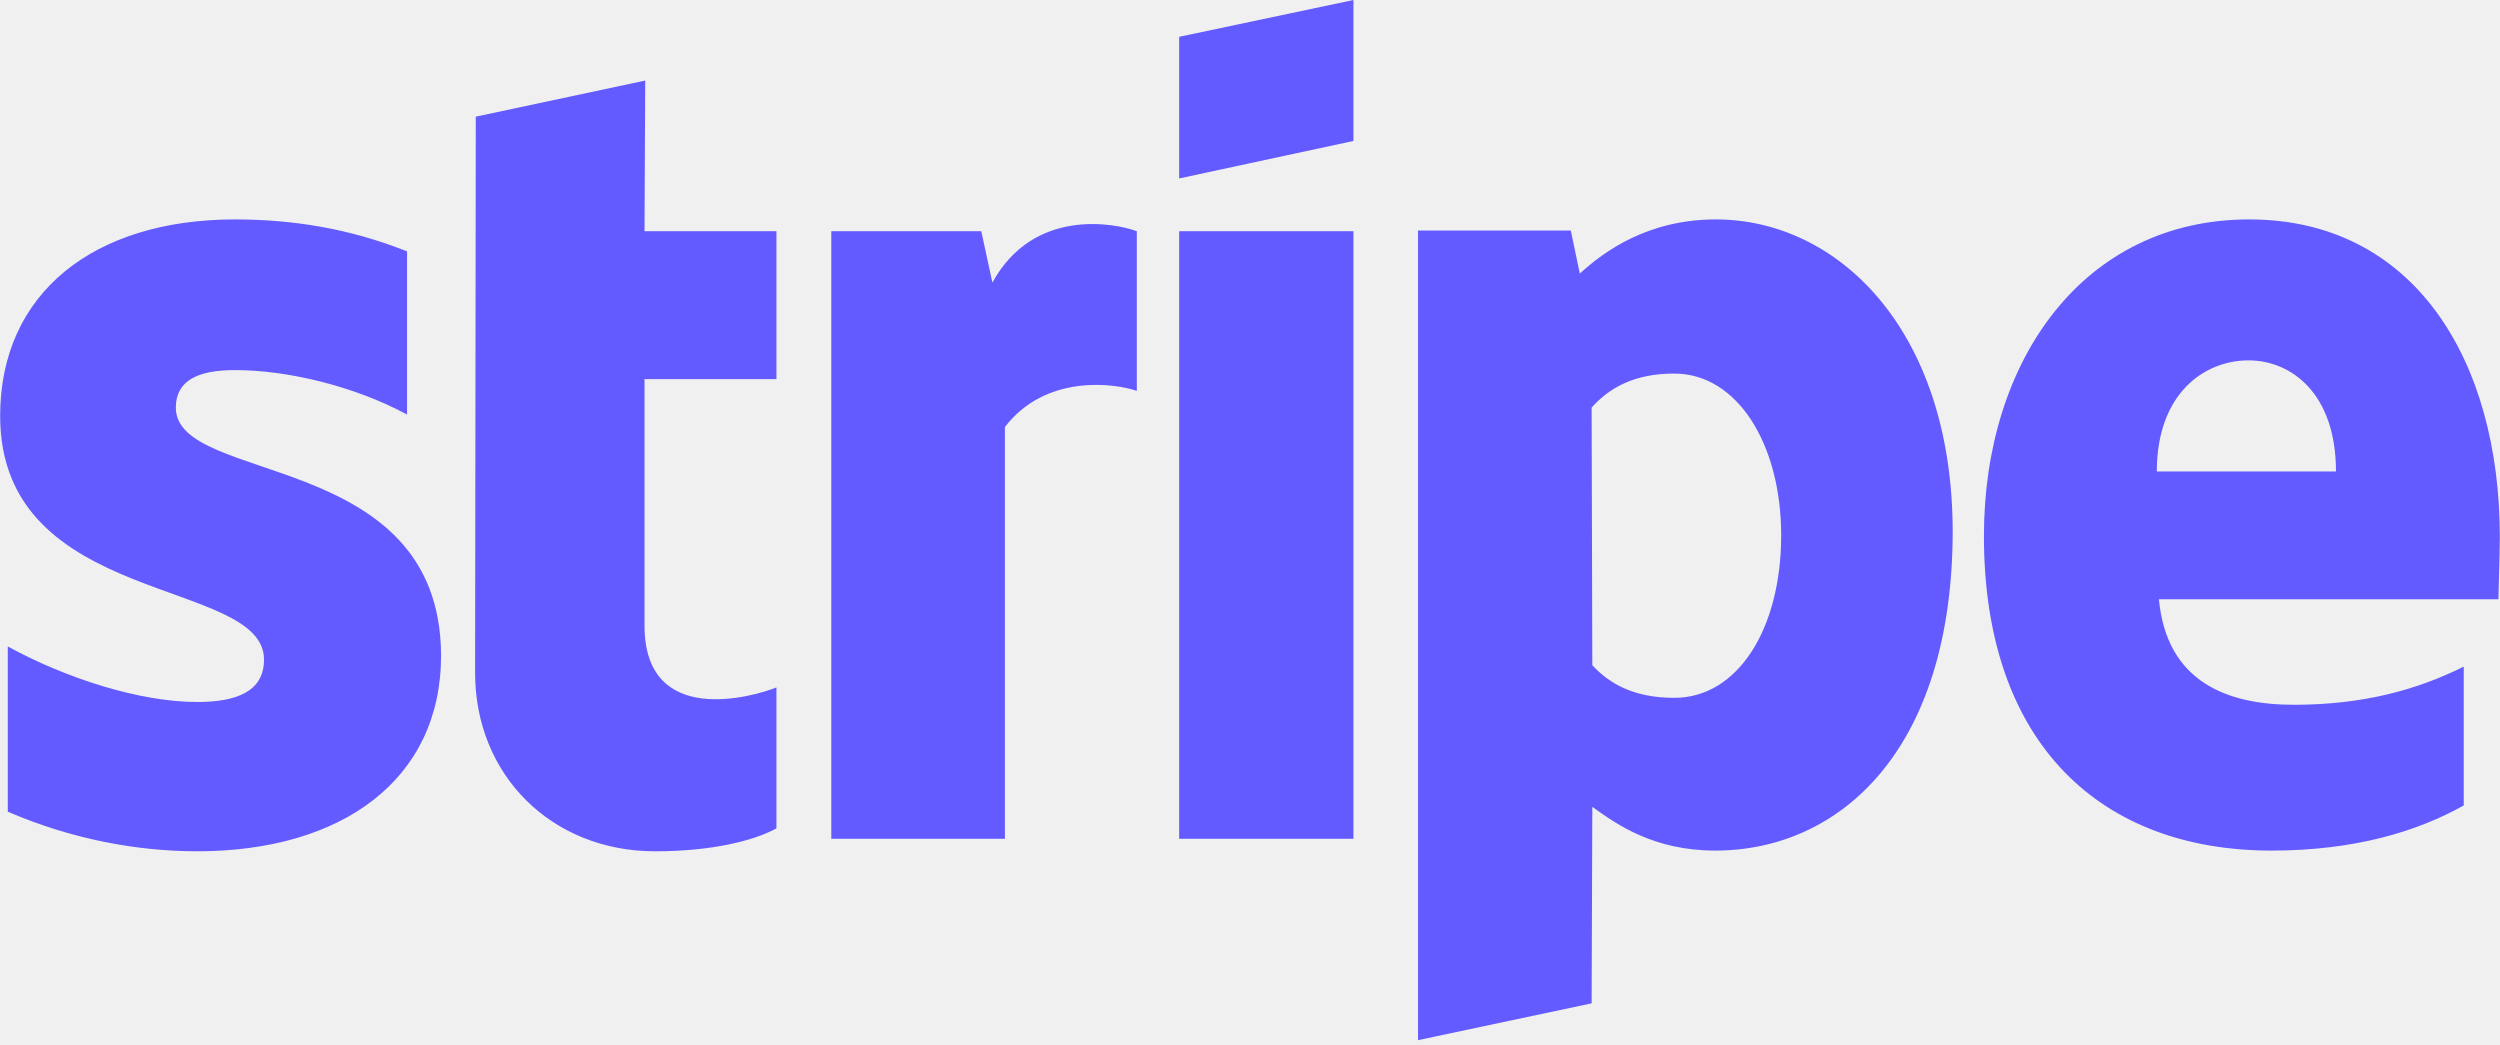
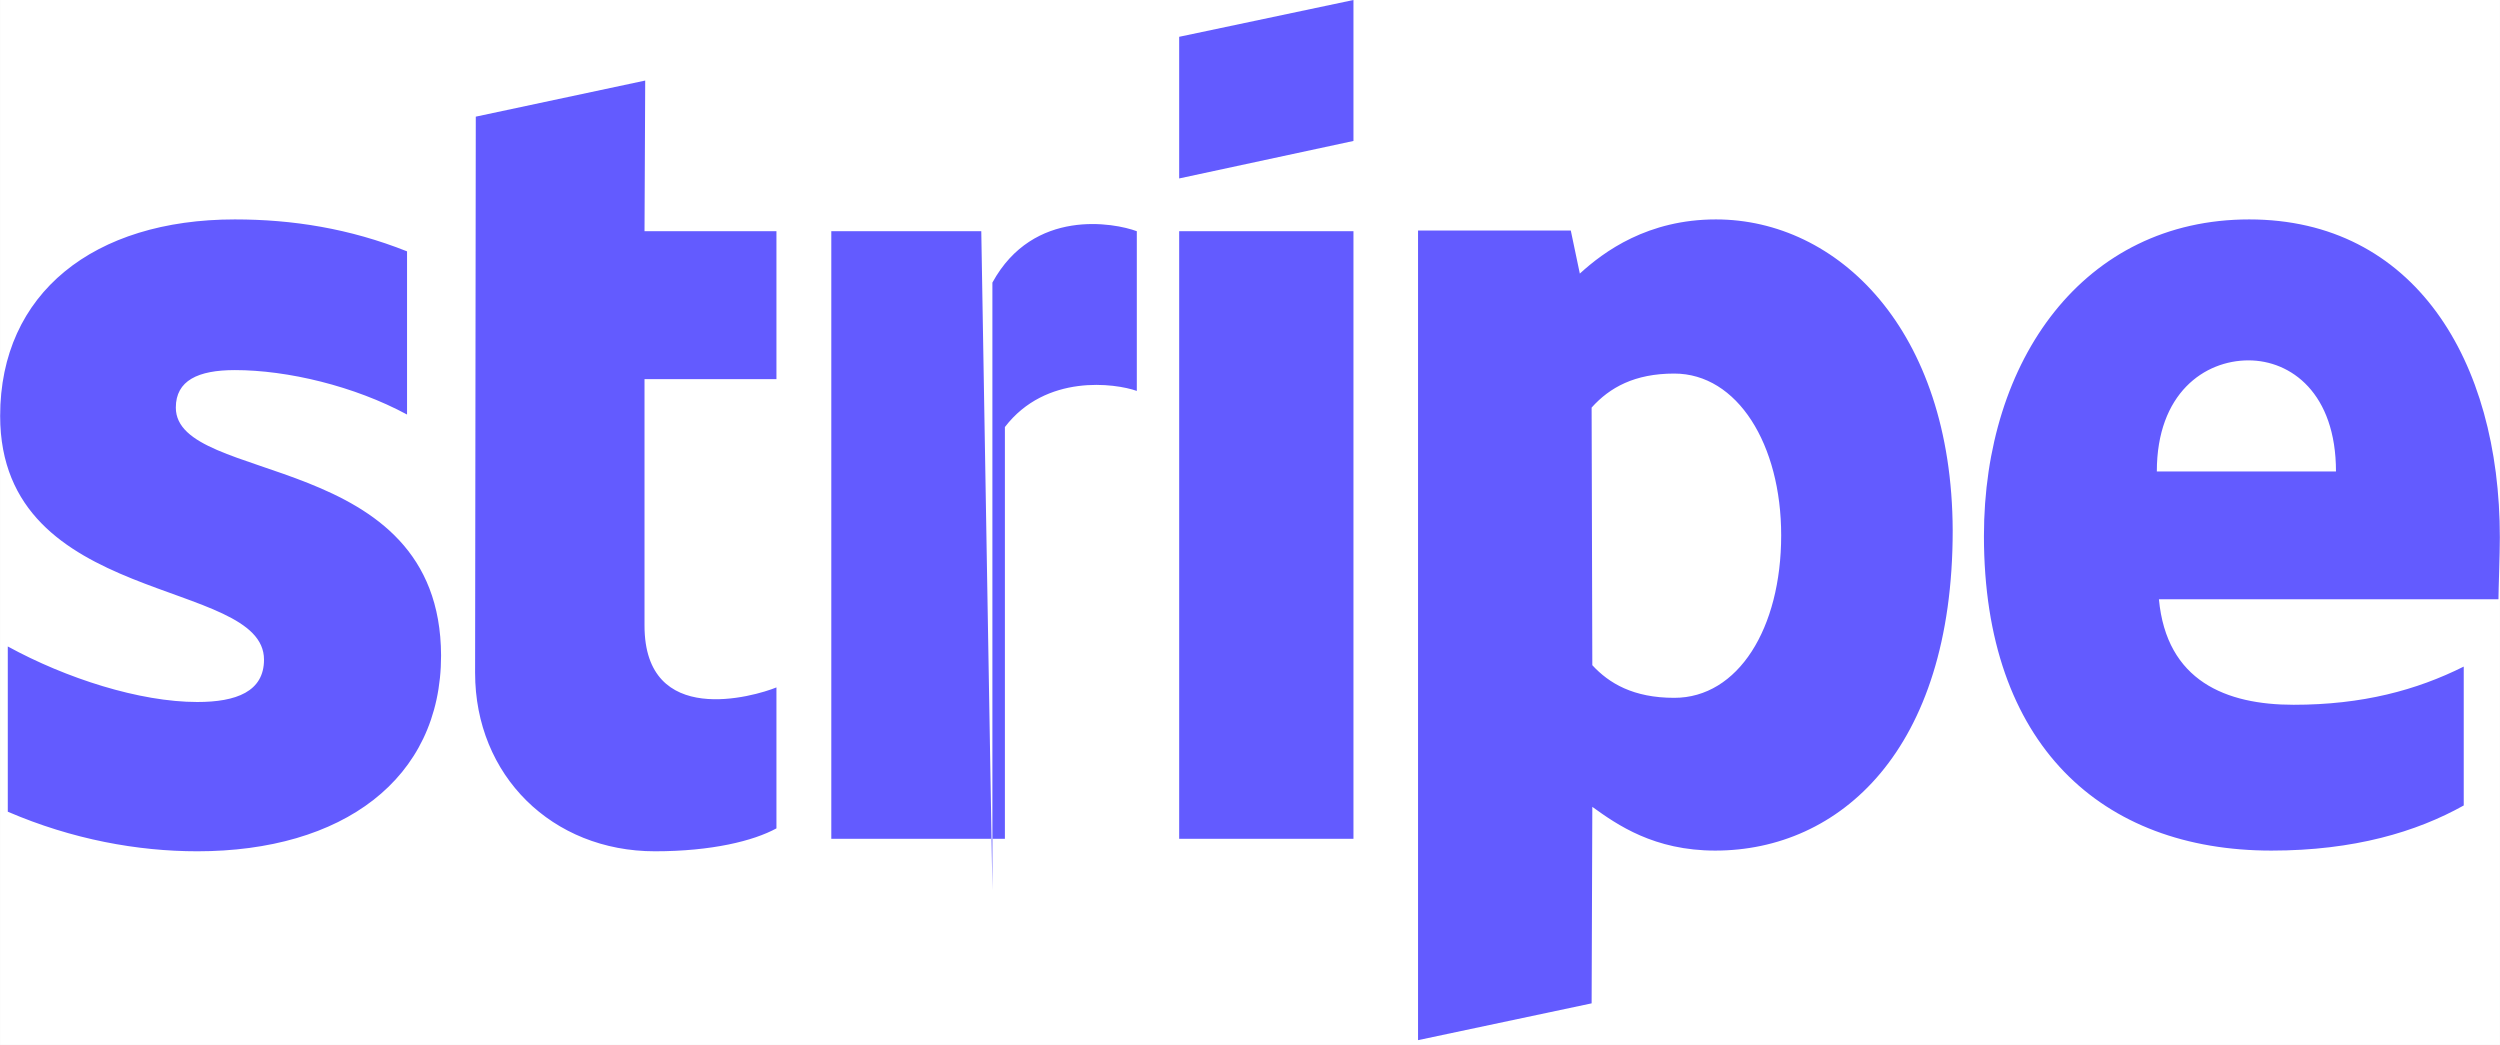
<svg xmlns="http://www.w3.org/2000/svg" width="76.57" height="32" viewBox="0 0 512 214">
-   <path fill="#635BFF" d="M512 110.08c0-36.409-17.636-65.138-51.342-65.138c-33.85 0-54.33 28.73-54.33 64.854c0 42.808 24.179 64.426 58.88 64.426c16.925 0 29.725-3.84 39.396-9.244v-28.445c-9.67 4.836-20.764 7.823-34.844 7.823c-13.796 0-26.027-4.836-27.591-21.618h69.547c0-1.85.284-9.245.284-12.658m-70.258-13.511c0-16.071 9.814-22.756 18.774-22.756c8.675 0 17.92 6.685 17.92 22.756zm-90.31-51.627c-13.939 0-22.899 6.542-27.876 11.094l-1.85-8.818h-31.288v165.83l35.555-7.537l.143-40.249c5.12 3.698 12.657 8.96 25.173 8.96c25.458 0 48.64-20.48 48.64-65.564c-.142-41.245-23.609-63.716-48.498-63.716m-8.534 97.991c-8.391 0-13.37-2.986-16.782-6.684l-.143-52.765c3.698-4.124 8.818-6.968 16.925-6.968c12.942 0 21.902 14.506 21.902 33.137c0 19.058-8.818 33.28-21.902 33.28M241.493 36.551l35.698-7.68V0l-35.698 7.538zm0 10.809h35.698v124.444h-35.698zm-38.257 10.524L200.96 47.36h-30.72v124.444h35.556V87.467c8.39-10.951 22.613-8.96 27.022-7.396V47.36c-4.551-1.707-21.191-4.836-29.582 10.524m-71.112-41.386l-34.702 7.395l-.142 113.92c0 21.05 15.787 36.551 36.836 36.551c11.662 0 20.195-2.133 24.888-4.693V140.8c-4.55 1.849-27.022 8.391-27.022-12.658V77.653h27.022V47.36h-27.022zM35.982 83.484c0-5.546 4.551-7.68 12.09-7.68c10.808 0 24.461 3.272 35.27 9.103V51.484c-11.804-4.693-23.466-6.542-35.27-6.542C19.2 44.942 0 60.018 0 85.192c0 39.252 54.044 32.995 54.044 49.92c0 6.541-5.688 8.675-13.653 8.675c-11.804 0-26.88-4.836-38.827-11.378v33.849c13.227 5.689 26.596 8.106 38.827 8.106c29.582 0 49.92-14.648 49.92-40.106c-.142-42.382-54.329-34.845-54.329-50.774" />
+   <rect width="512" height="214" fill="#fff" />
+   <path fill="#635BFF" d="M512 110.08c0-36.409-17.636-65.138-51.342-65.138c-33.85 0-54.33 28.73-54.33 64.854c0 42.808 24.179 64.426 58.88 64.426c16.925 0 29.725-3.84 39.396-9.244v-28.445c-9.67 4.836-20.764 7.823-34.844 7.823c-13.796 0-26.027-4.836-27.591-21.618h69.547c0-1.85.284-9.245.284-12.658m-70.258-13.511c0-16.071 9.814-22.756 18.774-22.756c8.675 0 17.92 6.685 17.92 22.756zm-90.31-51.627c-13.939 0-22.899 6.542-27.876 11.094l-1.85-8.818h-31.288v165.83l35.555-7.537l.143-40.249c5.12 3.698 12.657 8.96 25.173 8.96c25.458 0 48.64-20.48 48.64-65.564c-.142-41.245-23.609-63.716-48.498-63.716m-8.534 97.991c-8.391 0-13.37-2.986-16.782-6.684l-.143-52.765c3.698-4.124 8.818-6.968 16.925-6.968c12.942 0 21.902 14.506 21.902 33.137c0 19.058-8.818 33.28-21.902 33.28M241.493 36.551l35.698-7.68V0l-35.698 7.538zm0 10.809h35.698v124.444h-35.698m-38.257 10.524L200.96 47.36h-30.72v124.444h35.556V87.467c8.39-10.951 22.613-8.96 27.022-7.396V47.36c-4.551-1.707-21.191-4.836-29.582 10.524m-71.112-41.386l-34.702 7.395l-.142 113.92c0 21.05 15.787 36.551 36.836 36.551c11.662 0 20.195-2.133 24.888-4.693V140.8c-4.55 1.849-27.022 8.391-27.022-12.658V77.653h27.022V47.36h-27.022zM35.982 83.484c0-5.546 4.551-7.68 12.09-7.68c10.808 0 24.461 3.272 35.27 9.103V51.484c-11.804-4.693-23.466-6.542-35.27-6.542C19.2 44.942 0 60.018 0 85.192c0 39.252 54.044 32.995 54.044 49.92c0 6.541-5.688 8.675-13.653 8.675c-11.804 0-26.88-4.836-38.827-11.378v33.849c13.227 5.689 26.596 8.106 38.827 8.106c29.582 0 49.92-14.648 49.92-40.106c-.142-42.382-54.329-34.845-54.329-50.774" />
</svg>
